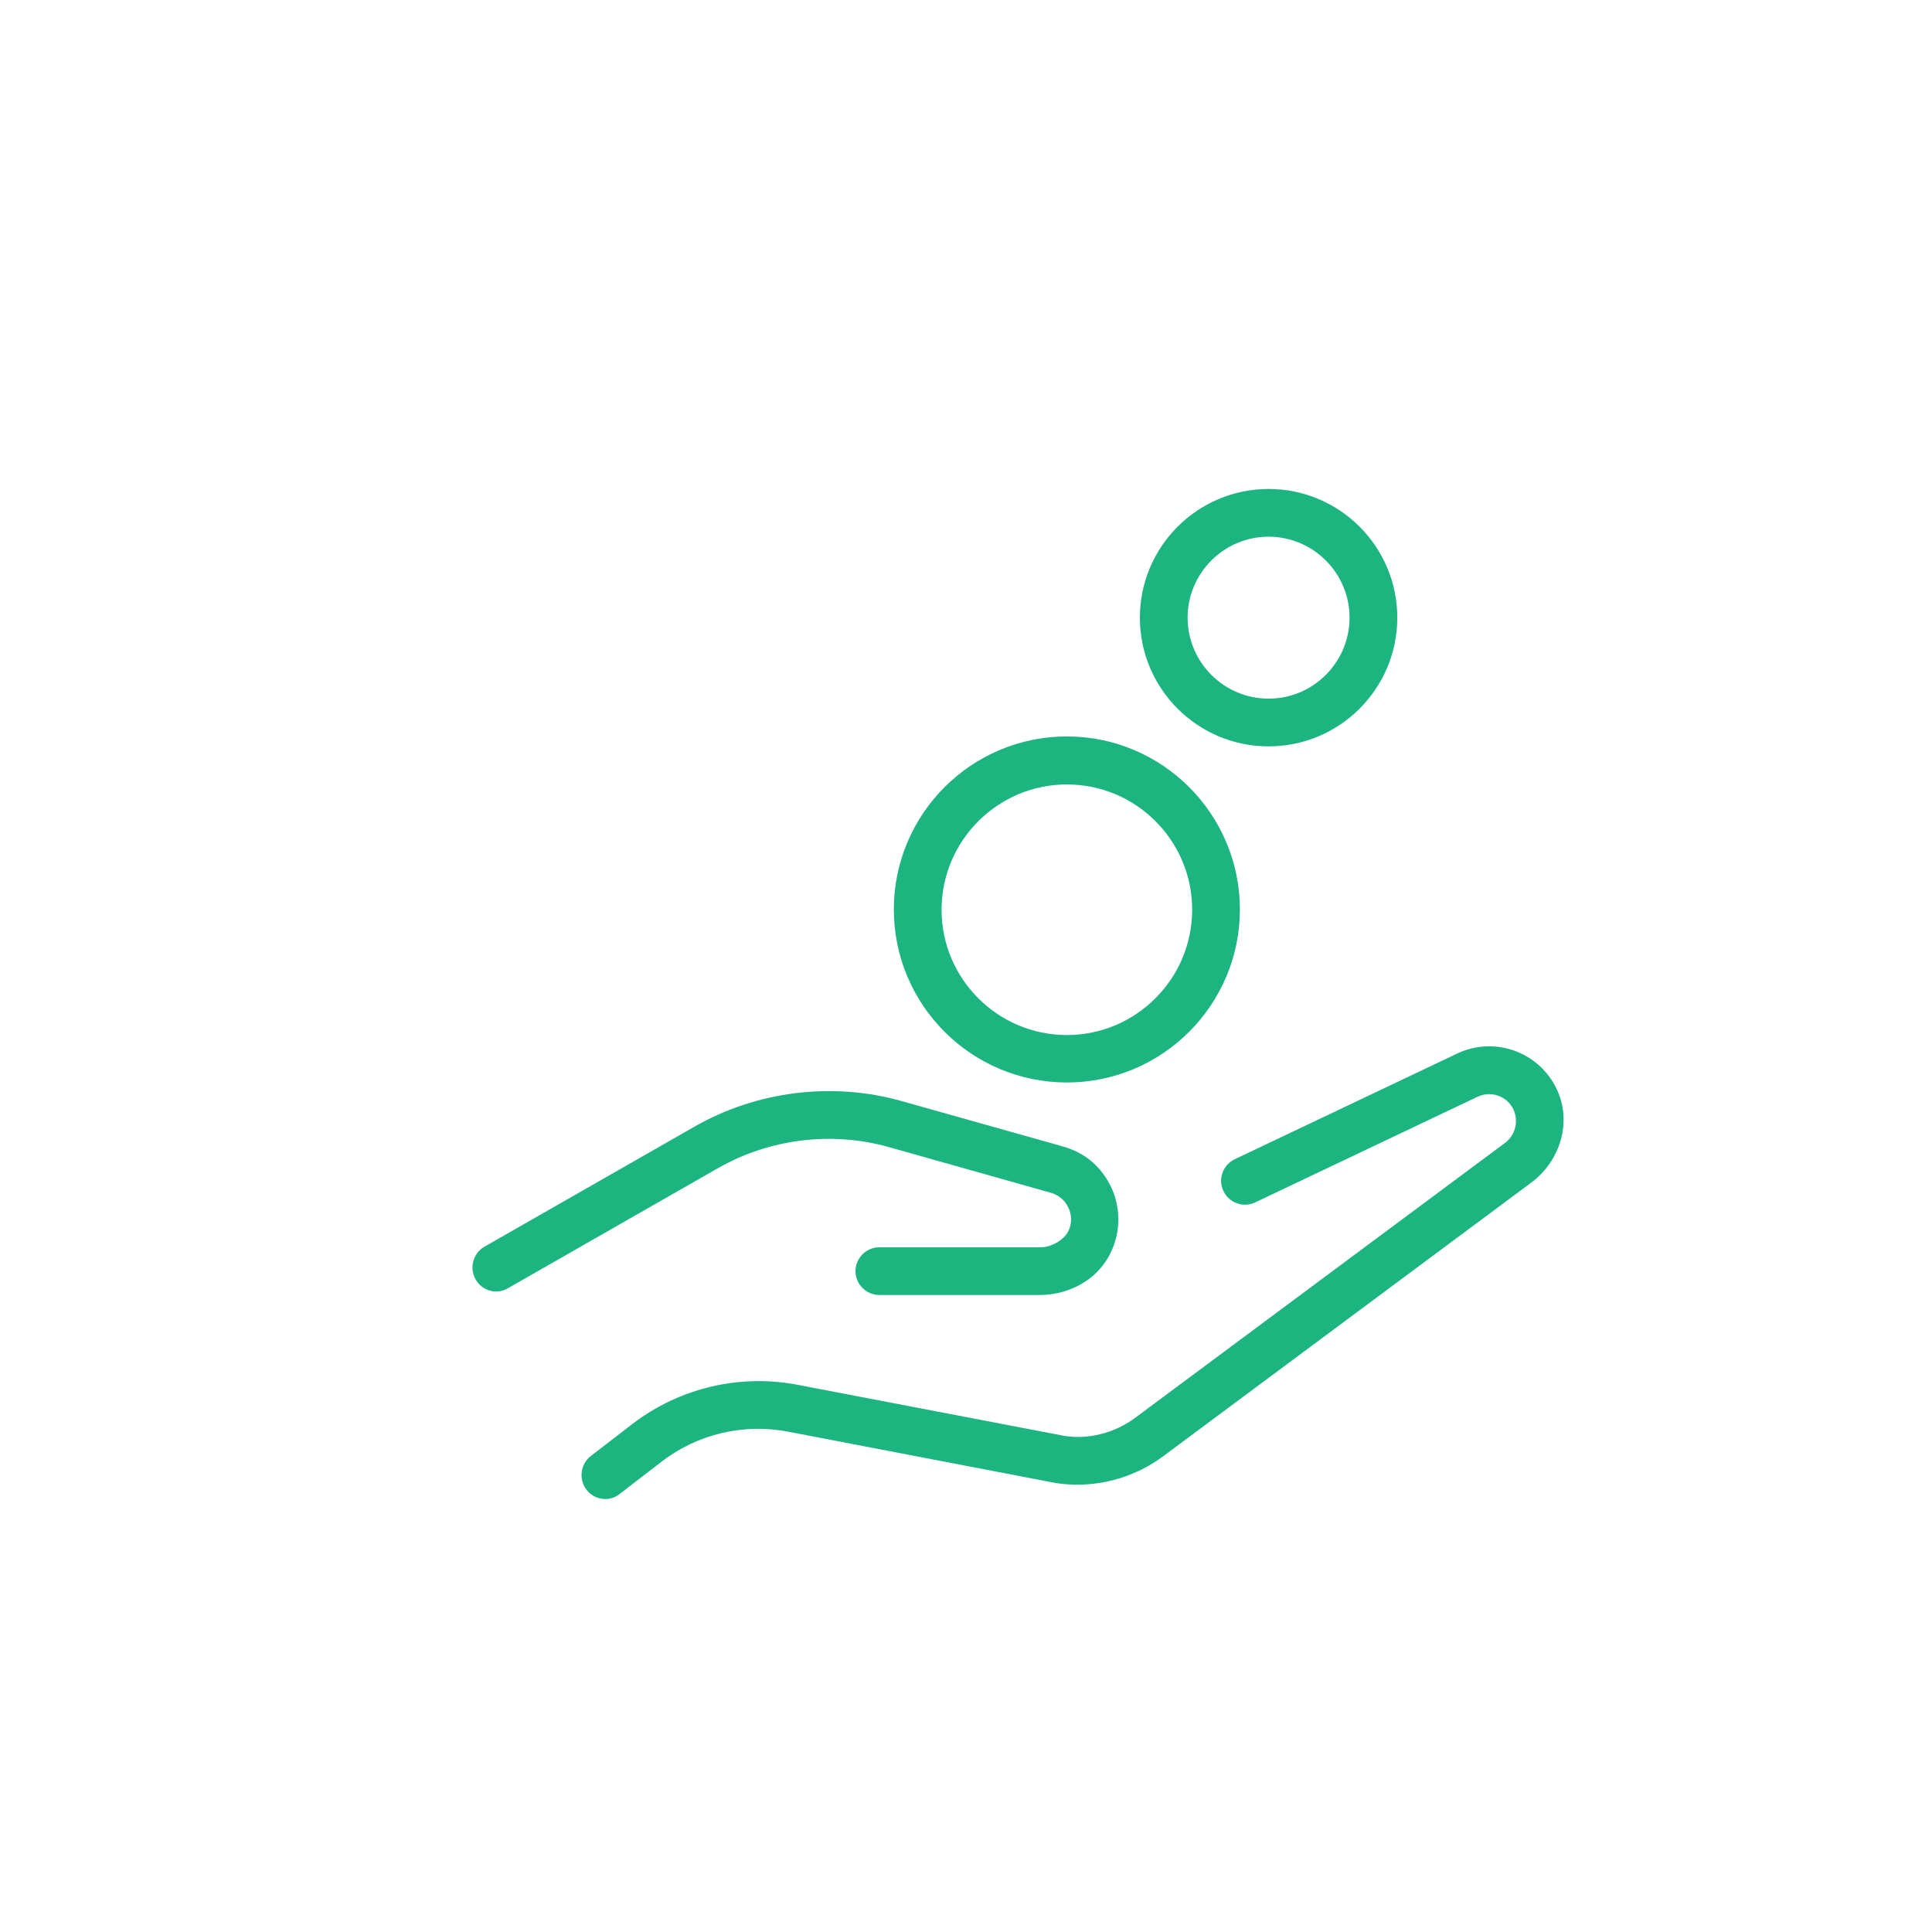
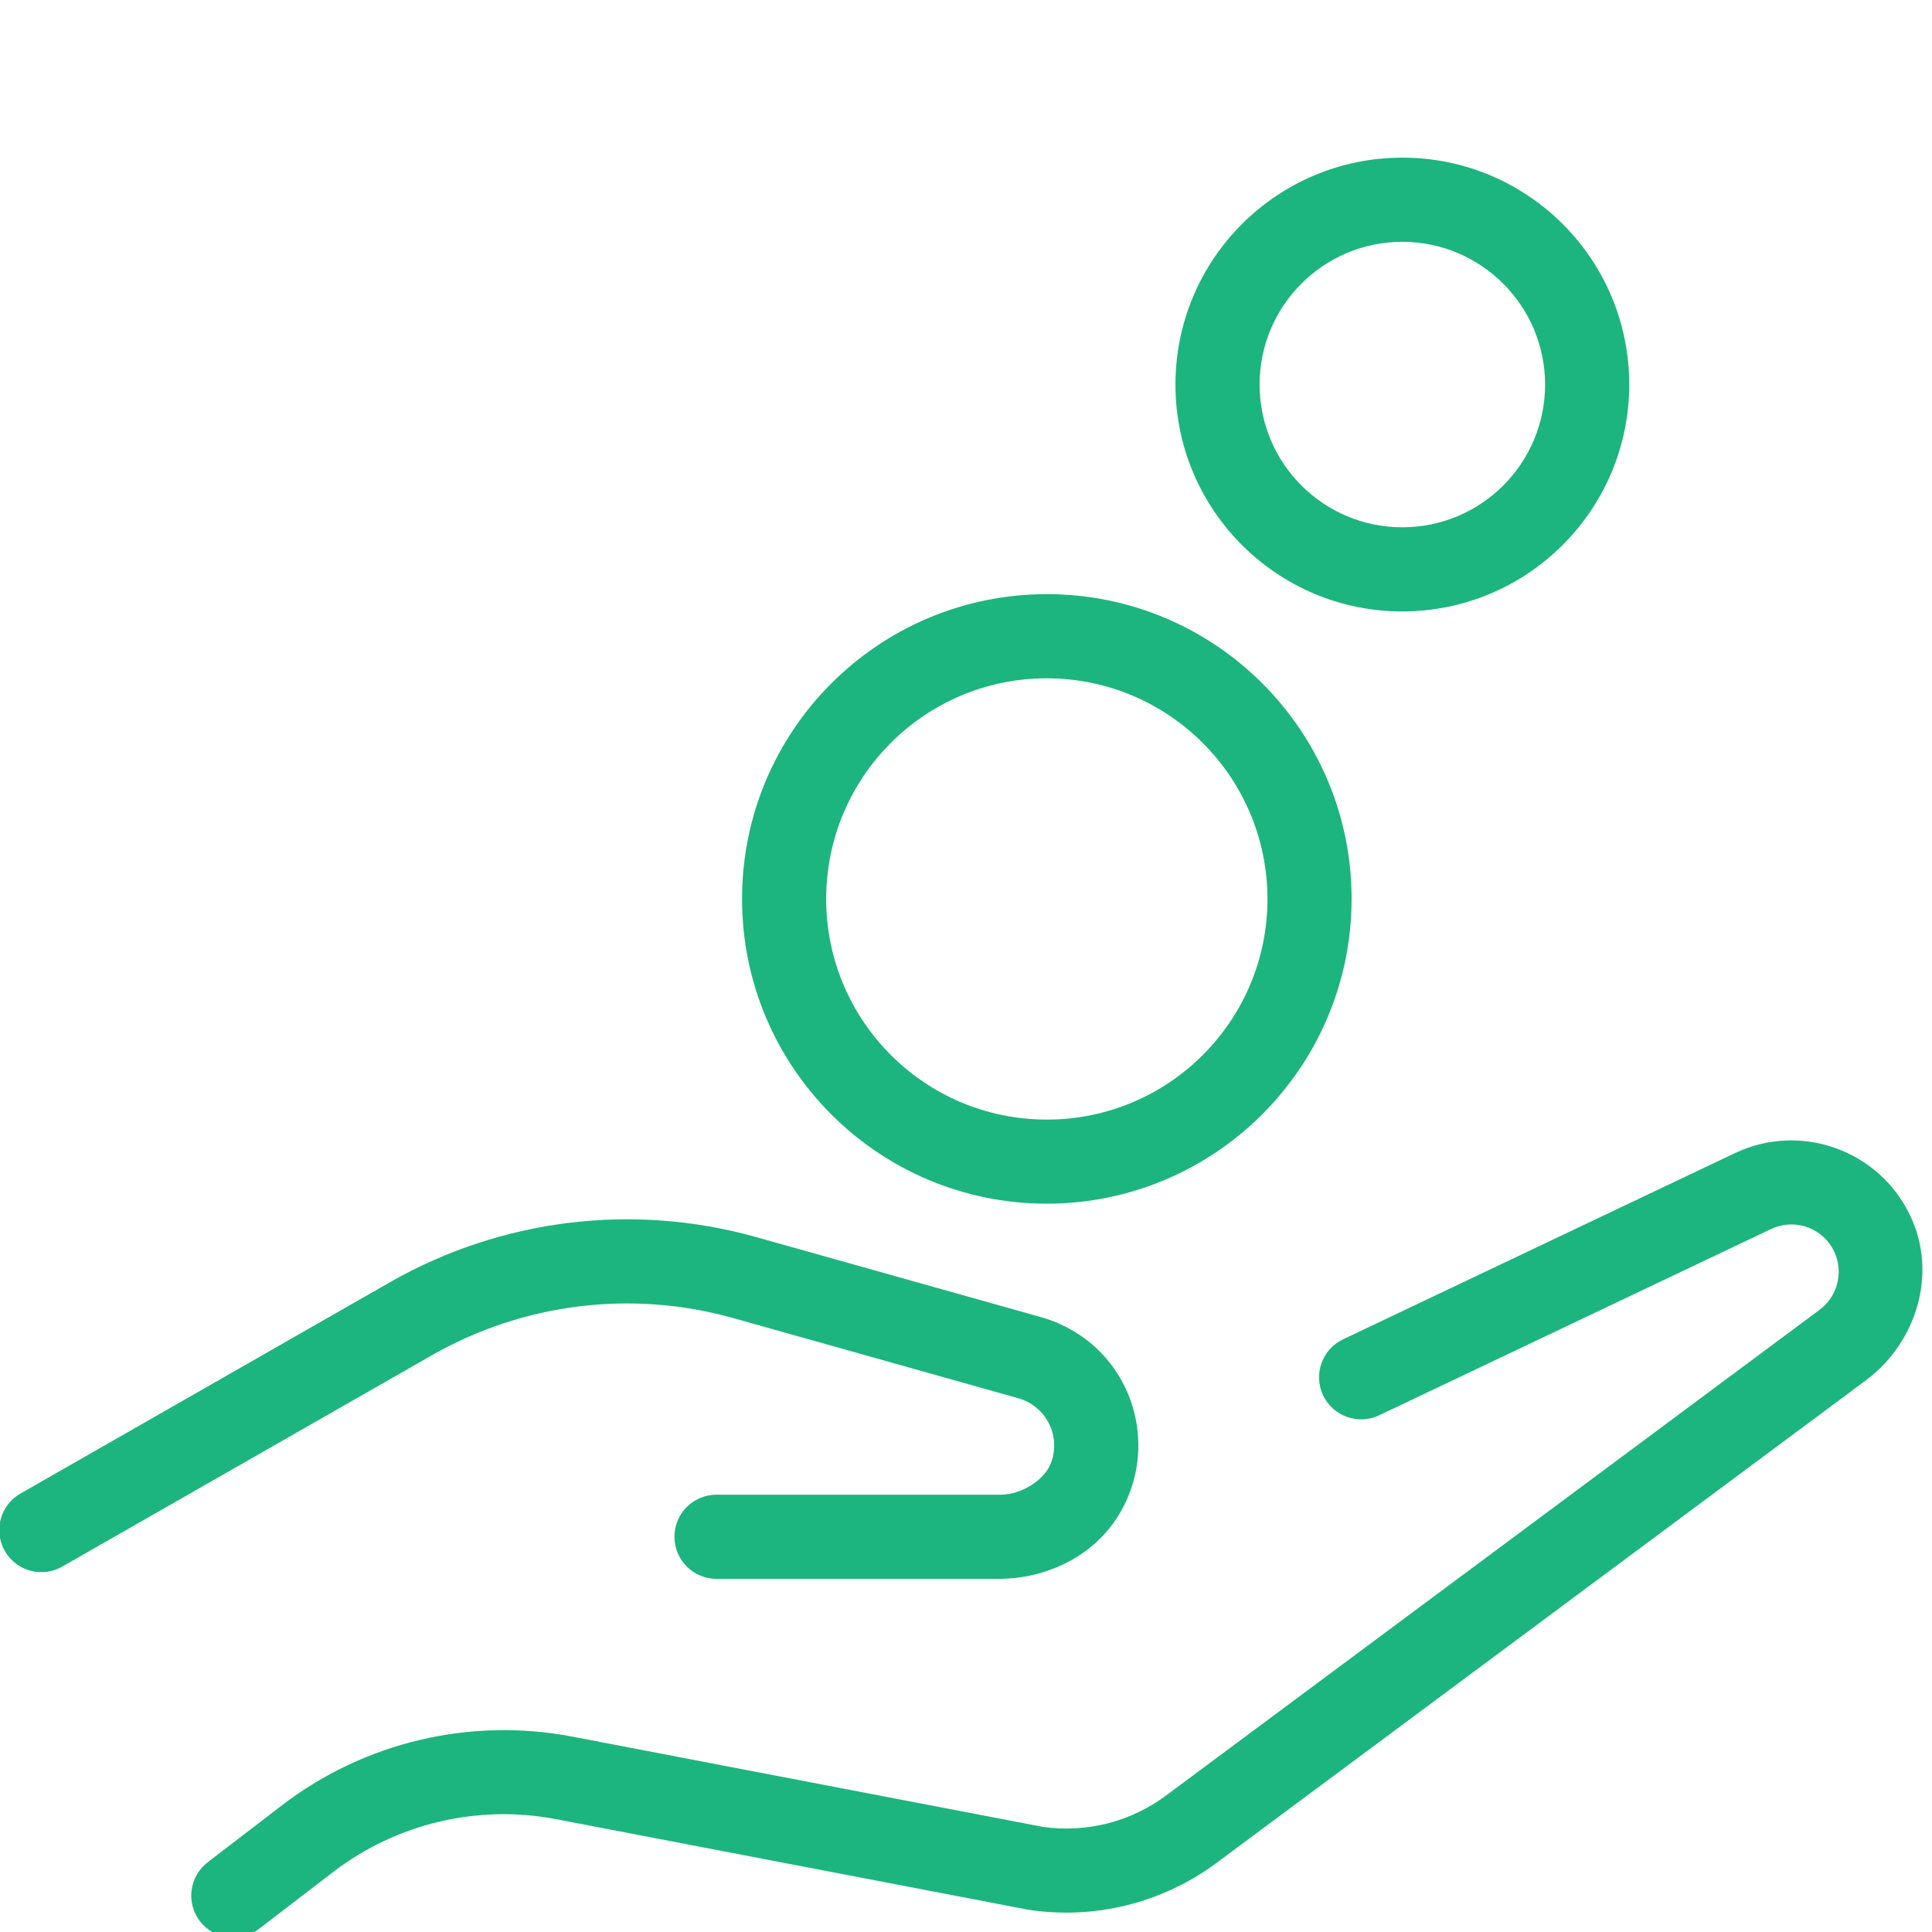
- <svg xmlns="http://www.w3.org/2000/svg" version="1.1" id="Layer_1" x="0px" y="0px" viewBox="0 0 680 680" style="enable-background:new 0 0 680 680;" xml:space="preserve">
-   <style type="text/css">
- 	.st0{fill:#1CB580;}
- 	.st1{fill:none;}
- </style>
-   <g>
-     <g>
-       <path class="st0" d="M167.4,450.3L167.4,450.3c-2.3-4-0.9-9.2,3.1-11.5l74-42.3c21.9-12.5,48.4-15.8,72.7-9l56.5,15.9    c4.1,1.1,7.9,3,11,5.8c9.9,9,11.6,23.3,4.9,34.1c-5,8.1-14.3,12.5-23.8,12.5l-56.3,0c-4.6,0-8.4-3.8-8.4-8.4l0,0    c0-4.6,3.8-8.4,8.4-8.4h56.8c3.8,0,8.6-2.7,10-6.3c1-2.5,0.9-5.3-0.3-7.7c-1.2-2.6-3.4-4.4-6.2-5.2l-57.1-16.1    c-20-5.6-41.8-2.9-59.9,7.4l-74,42.3C174.9,455.8,169.7,454.4,167.4,450.3z" />
-     </g>
-     <g>
-       <path class="st0" d="M375.5,381c-33.6,0-60.9-27.3-60.9-60.9s27.3-60.9,60.9-60.9s60.9,27.3,60.9,60.9S409.1,381,375.5,381z     M375.5,276.1c-24.3,0-44.1,19.8-44.1,44.1c0,24.3,19.8,44.1,44.1,44.1s44.1-19.8,44.1-44.1C419.6,295.8,399.8,276.1,375.5,276.1z    " />
-     </g>
-     <g>
-       <path class="st0" d="M446.5,262.7c-25,0-45.3-20.3-45.3-45.3c0-25,20.3-45.3,45.3-45.3c25,0,45.3,20.3,45.3,45.3    C491.8,242.4,471.5,262.7,446.5,262.7z M446.5,188.9c-15.7,0-28.5,12.8-28.5,28.5c0,15.7,12.8,28.5,28.5,28.5    c15.7,0,28.5-12.8,28.5-28.5C475,201.7,462.2,188.9,446.5,188.9z" />
-     </g>
-     <g>
-       <path class="st0" d="M206.4,524.3L206.4,524.3c-2.8-3.7-2.1-9,1.5-11.8l14.8-11.4c16.5-12.6,37.6-17.6,58-13.7l94,18    c8.4,1.3,17.5-1,24.6-6.2l130.5-97c4.1-3.1,5-9,2-13.2c-2.7-3.7-7.6-4.9-11.7-3l-78.3,37.2c-4.2,2-9.2,0.2-11.2-4h0    c-2-4.2-0.2-9.2,4-11.2l78.3-37.2c12.8-6.1,28.6-0.9,35,12.5c5.5,11.5,1.3,25.3-8.9,32.9l-129.8,96.5    c-10.7,7.9-24.3,11.3-37.5,9.3l-94.3-18.1c-15.7-3-31.9,0.8-44.6,10.6l-14.8,11.4C214.5,528.7,209.2,528,206.4,524.3z" />
-     </g>
-   </g>
+ <svg xmlns="http://www.w3.org/2000/svg" id="Layer_1" data-name="Layer 1" viewBox="0 0 680 680">
+   <defs>
+     <style>.cls-1{fill:#1cb580;}</style>
+   </defs>
+   <path class="cls-1" d="M1.69,545.89h0A14.81,14.81,0,0,1,7.2,525.68l130.39-74.57a168.23,168.23,0,0,1,128.22-15.79l99.65,28a48.15,48.15,0,0,1,19.46,10.3,47,47,0,0,1,8.55,60.08c-8.89,14.19-25.26,22-42,22H252.19a14.81,14.81,0,0,1-14.81-14.81h0a14.81,14.81,0,0,1,14.81-14.81H352.3c6.75,0,15.15-4.78,17.58-11.08a17.28,17.28,0,0,0-11.45-22.86l-100.64-28.3a138.46,138.46,0,0,0-105.49,13L21.9,551.39A14.81,14.81,0,0,1,1.69,545.89Z" />
+   <path class="cls-1" d="M368.45,423.66A107.27,107.27,0,1,1,475.72,316.4,107.39,107.39,0,0,1,368.45,423.66Zm0-184.92a77.66,77.66,0,1,0,77.66,77.66A77.74,77.74,0,0,0,368.45,238.74Z" />
+   <path class="cls-1" d="M493.58,215.21a79.86,79.86,0,1,1,79.86-79.86A79.94,79.94,0,0,1,493.58,215.21Zm0-130.1a50.24,50.24,0,1,0,50.24,50.24A50.3,50.3,0,0,0,493.58,85.11Z" />
+   <path class="cls-1" d="M70.37,676.21h0a14.82,14.82,0,0,1,2.73-20.76l26.08-20a128.47,128.47,0,0,1,102.23-24.22L367.06,643a58.7,58.7,0,0,0,43.3-11L640.44,461a16.66,16.66,0,0,0-17.09-28.42L485.43,498.13a14.82,14.82,0,0,1-19.73-7h0a14.81,14.81,0,0,1,7-19.73l137.93-65.54a46.32,46.32,0,0,1,61.69,22c9.7,20.22,2.37,44.6-15.63,58L428,655.81a88.67,88.67,0,0,1-66,16.37L195.82,640.3a98.58,98.58,0,0,0-78.61,18.62l-26.07,20A14.81,14.81,0,0,1,70.37,676.21Z" />
</svg>
